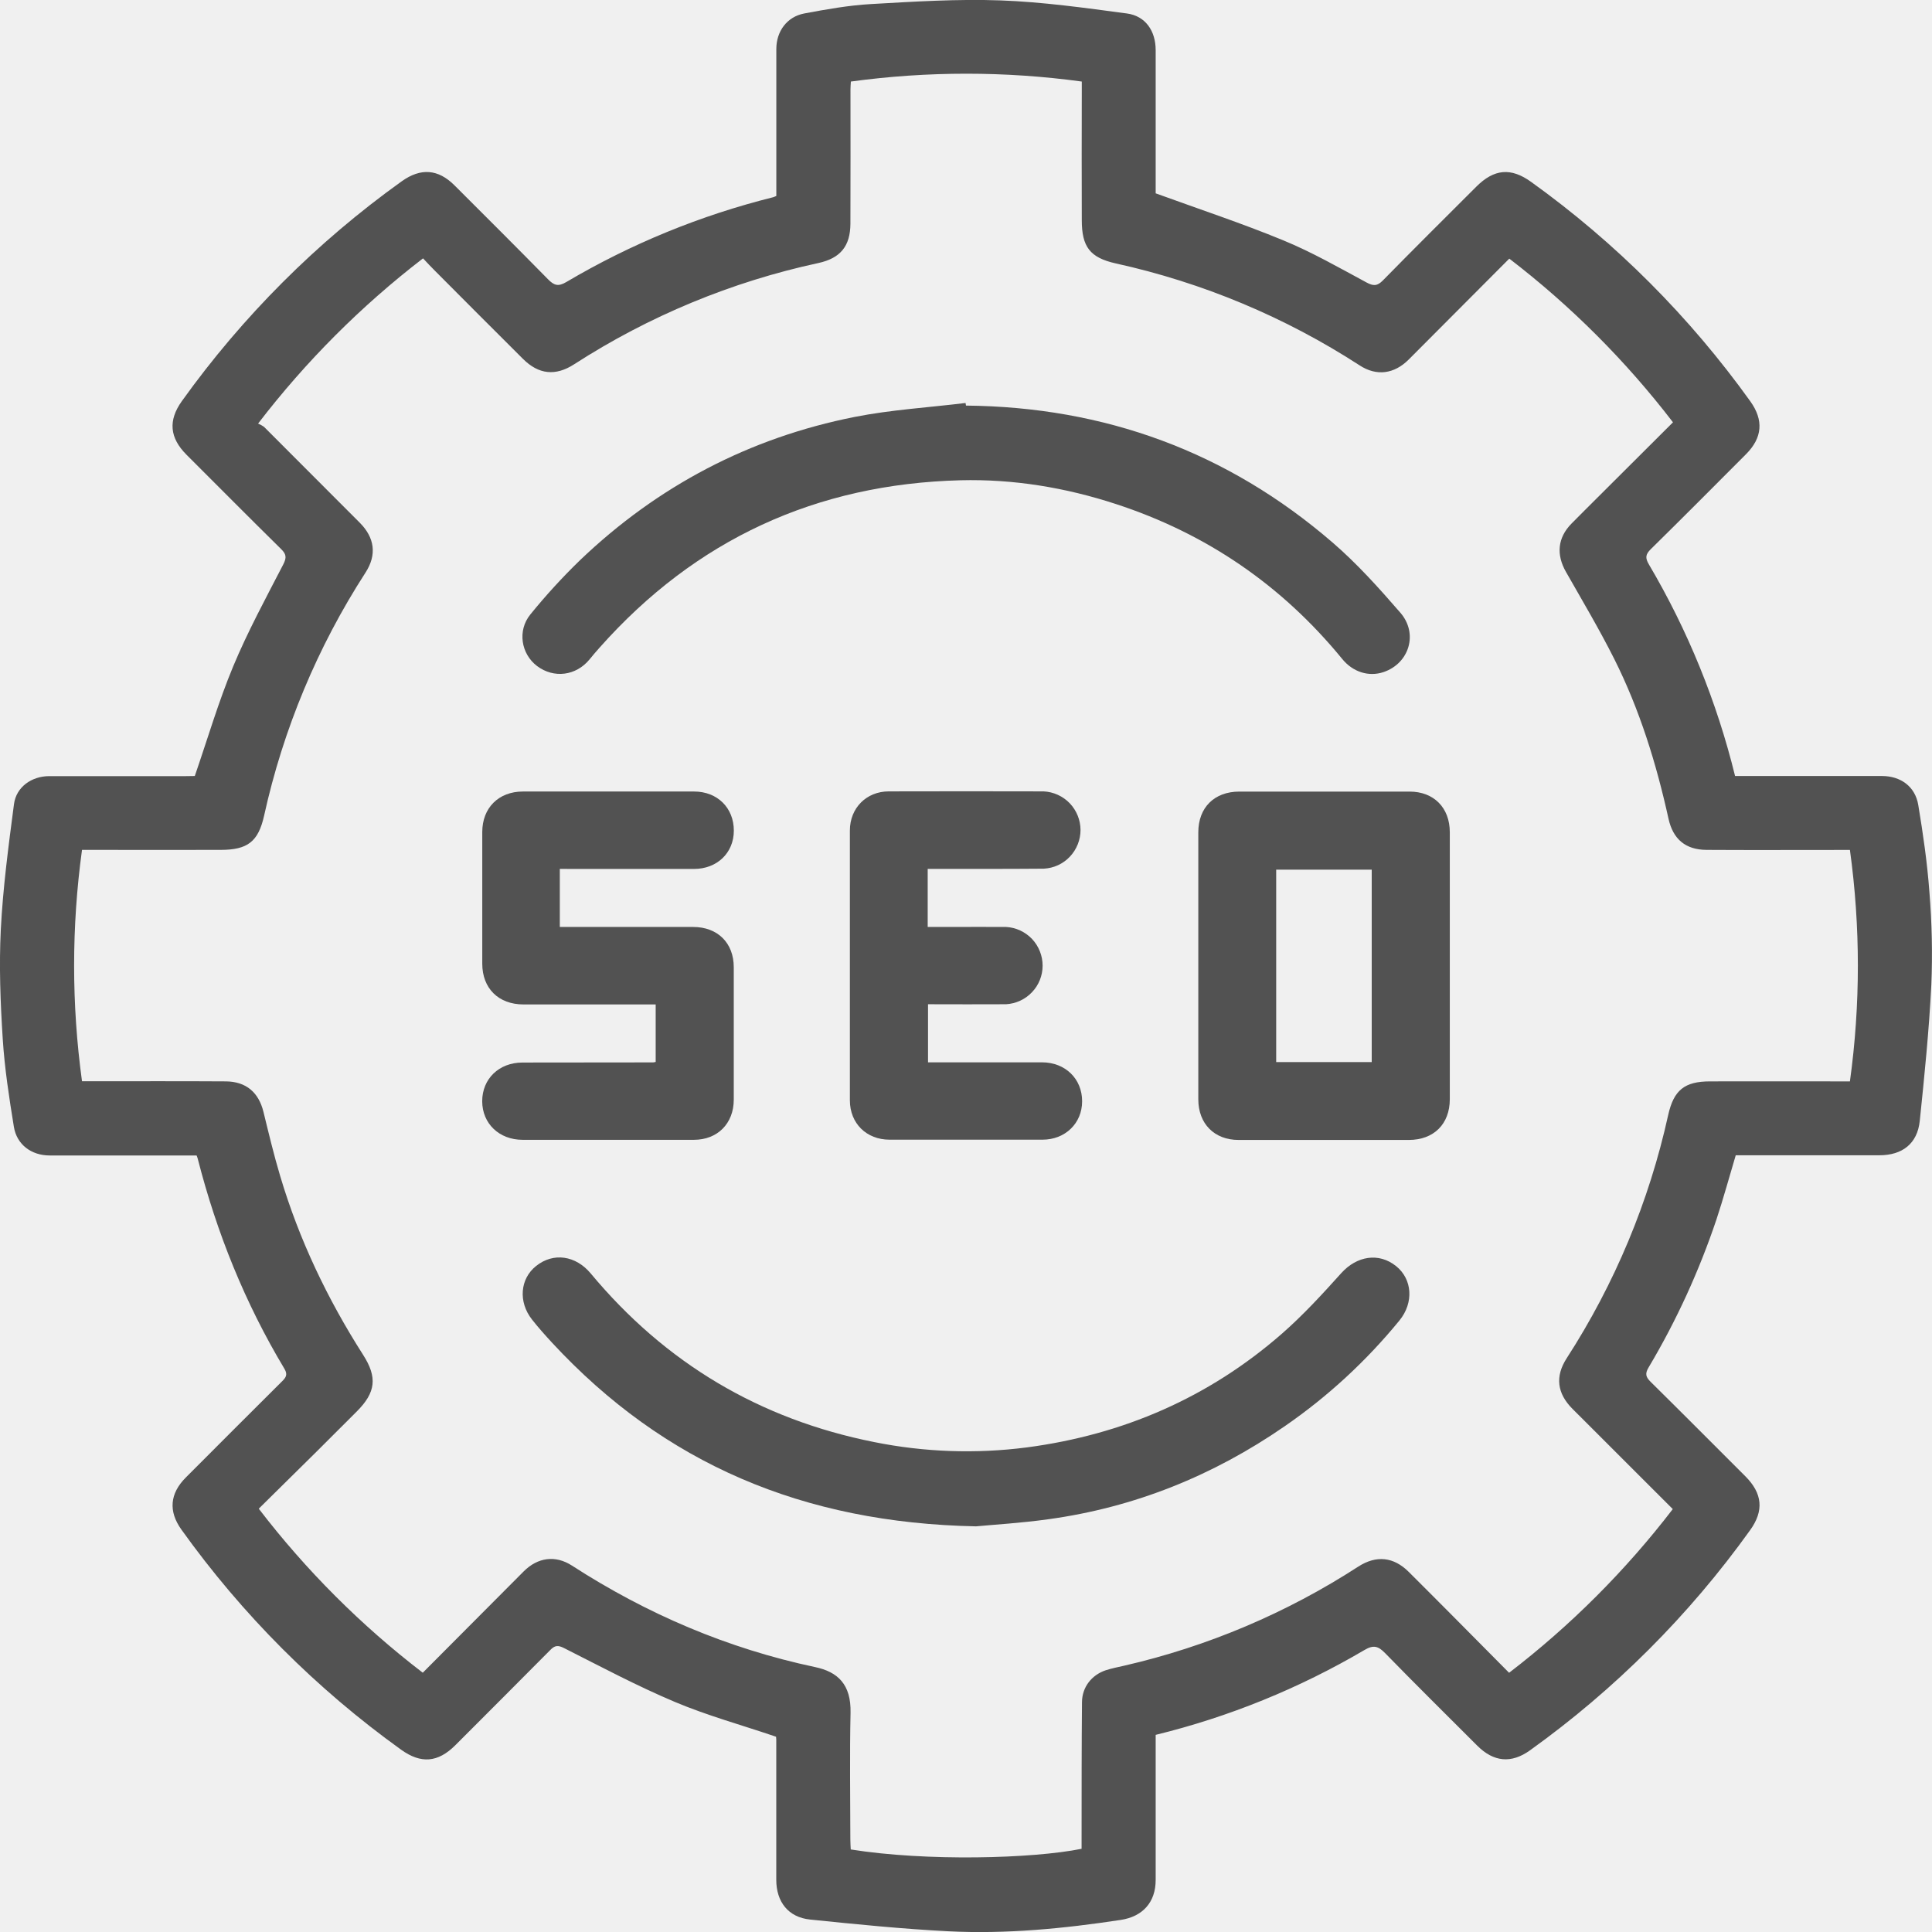
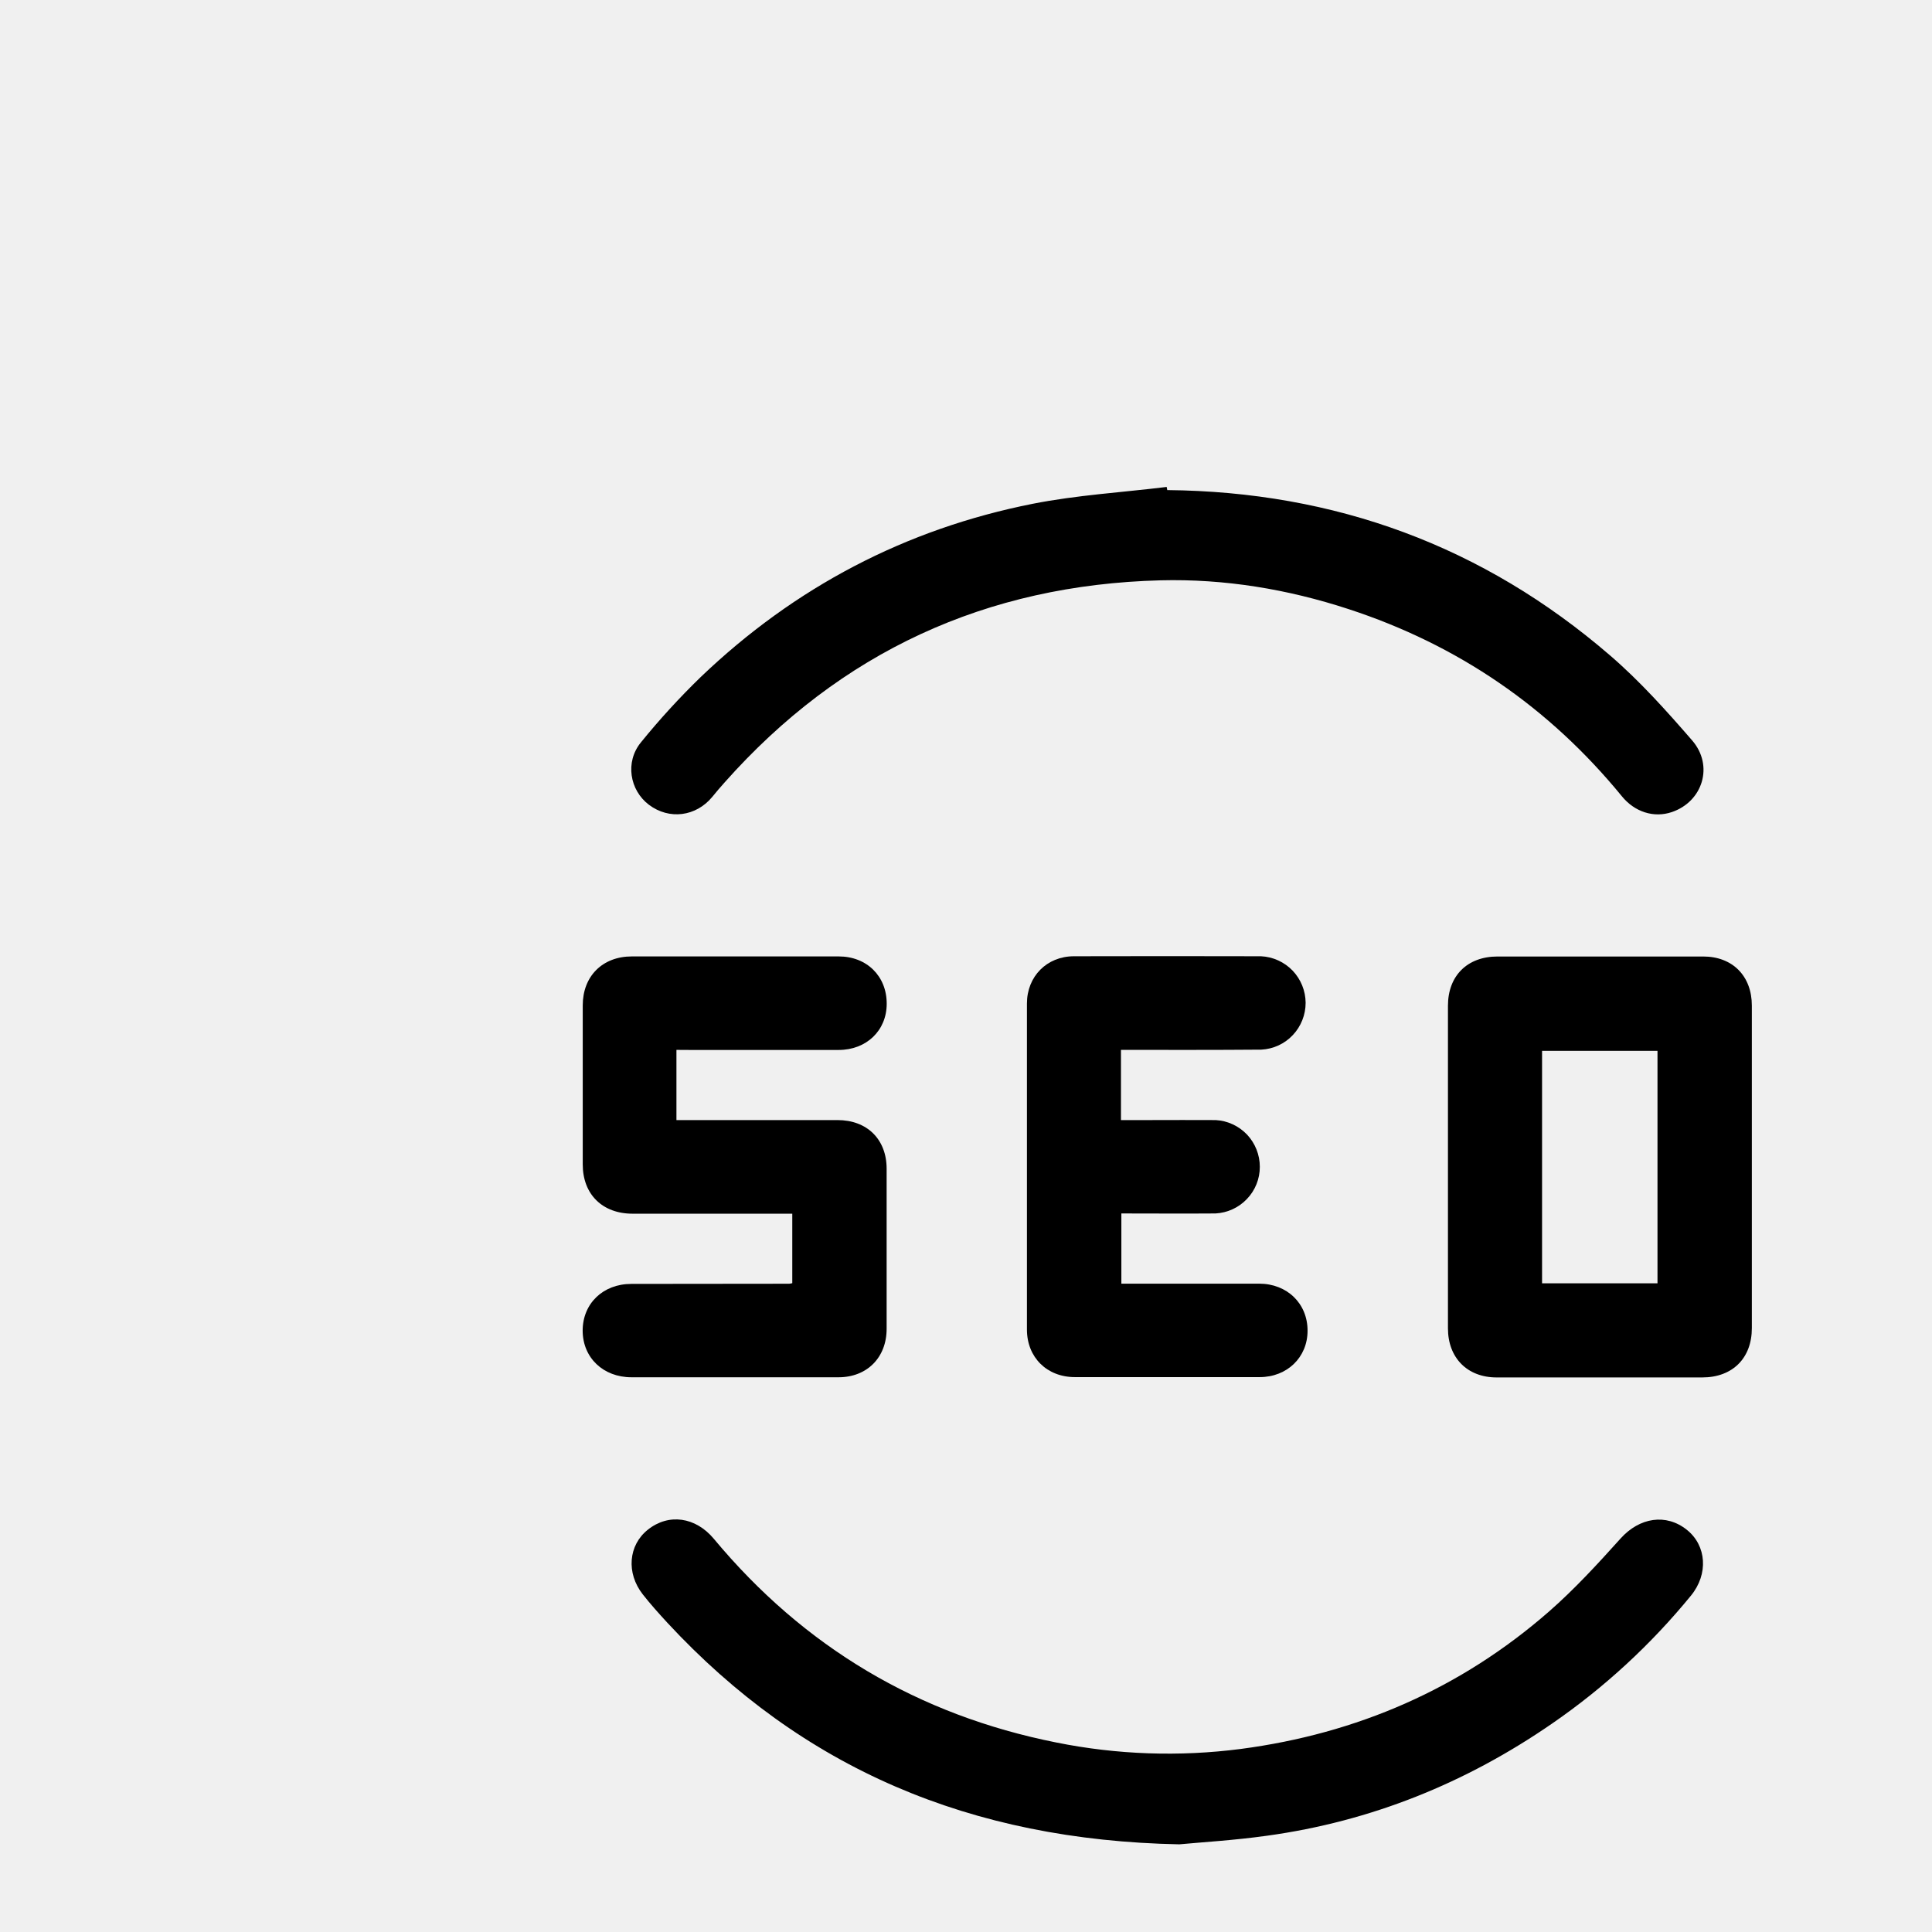
- <svg xmlns="http://www.w3.org/2000/svg" width="29" height="29" viewBox="0 0 29 29" fill="none">
+ <svg xmlns="http://www.w3.org/2000/svg" width="24" height="24" viewBox="0 0 24 24" fill="none">
  <g clip-path="url(#clip0_60_888)">
-     <path d="M2.924 11.648C3.117 11.088 3.279 10.534 3.5 10.003C3.718 9.48 3.991 8.977 4.252 8.472C4.306 8.367 4.296 8.317 4.219 8.241C3.743 7.772 3.272 7.298 2.8 6.826C2.546 6.572 2.522 6.312 2.729 6.022C3.641 4.749 4.756 3.634 6.029 2.722C6.315 2.517 6.576 2.537 6.821 2.781C7.291 3.25 7.76 3.718 8.225 4.191C8.317 4.285 8.379 4.306 8.503 4.232C9.471 3.66 10.517 3.232 11.607 2.96C11.623 2.955 11.638 2.948 11.653 2.941V2.652C11.653 2.013 11.653 1.374 11.653 0.735C11.653 0.47 11.813 0.251 12.073 0.202C12.404 0.14 12.739 0.08 13.074 0.061C13.721 0.024 14.37 -0.017 15.016 0.006C15.65 0.029 16.284 0.118 16.914 0.202C17.195 0.239 17.347 0.466 17.347 0.752C17.347 1.43 17.347 2.108 17.347 2.786V2.902C18.001 3.14 18.64 3.351 19.261 3.607C19.692 3.784 20.1 4.018 20.512 4.24C20.617 4.296 20.672 4.295 20.756 4.211C21.221 3.737 21.691 3.27 22.16 2.802C22.427 2.535 22.68 2.511 22.985 2.732C24.253 3.643 25.363 4.755 26.273 6.024C26.476 6.308 26.454 6.571 26.209 6.817C25.734 7.293 25.26 7.77 24.78 8.242C24.701 8.32 24.691 8.372 24.751 8.473C25.335 9.463 25.77 10.532 26.044 11.648H26.199C26.882 11.648 27.564 11.648 28.247 11.648C28.529 11.648 28.748 11.805 28.794 12.084C28.866 12.517 28.929 12.952 28.961 13.389C28.999 13.852 29.009 14.317 28.99 14.781C28.956 15.464 28.887 16.146 28.816 16.828C28.78 17.167 28.554 17.341 28.21 17.341H26.054C25.957 17.666 25.869 17.989 25.764 18.306C25.504 19.079 25.164 19.823 24.747 20.524C24.689 20.62 24.703 20.669 24.778 20.743C25.253 21.212 25.724 21.686 26.197 22.158C26.456 22.417 26.481 22.677 26.268 22.971C25.355 24.245 24.239 25.36 22.966 26.273C22.686 26.474 22.421 26.45 22.174 26.203C21.712 25.741 21.247 25.282 20.791 24.814C20.687 24.708 20.617 24.686 20.478 24.769C19.502 25.343 18.447 25.772 17.347 26.041V28.22C17.347 28.553 17.153 28.769 16.821 28.819C15.964 28.949 15.102 29.033 14.235 28.989C13.542 28.954 12.85 28.884 12.159 28.813C11.832 28.779 11.652 28.547 11.652 28.216C11.652 27.514 11.652 26.812 11.652 26.11C11.652 26.096 11.651 26.082 11.649 26.069C11.136 25.894 10.62 25.753 10.131 25.547C9.564 25.308 9.018 25.017 8.468 24.739C8.377 24.693 8.329 24.695 8.259 24.768C7.786 25.246 7.309 25.721 6.834 26.197C6.574 26.456 6.32 26.479 6.02 26.263C4.748 25.349 3.635 24.234 2.723 22.96C2.526 22.685 2.549 22.419 2.788 22.179C3.266 21.699 3.746 21.22 4.226 20.742C4.286 20.684 4.325 20.639 4.27 20.547C3.678 19.561 3.253 18.505 2.968 17.392C2.965 17.378 2.959 17.366 2.951 17.344H2.793C2.11 17.344 1.428 17.344 0.745 17.344C0.474 17.344 0.251 17.183 0.208 16.912C0.137 16.475 0.069 16.035 0.041 15.593C0.006 15.048 -0.015 14.499 0.012 13.954C0.044 13.324 0.128 12.696 0.21 12.07C0.244 11.811 0.477 11.65 0.74 11.65C1.423 11.65 2.105 11.65 2.788 11.65L2.924 11.648ZM27.768 12.758H27.591C26.932 12.758 26.274 12.761 25.615 12.757C25.3 12.755 25.113 12.596 25.045 12.29C24.862 11.459 24.611 10.649 24.229 9.888C24.006 9.445 23.752 9.017 23.506 8.585C23.357 8.324 23.38 8.072 23.589 7.859C23.654 7.793 23.719 7.728 23.784 7.663L25.112 6.339C24.404 5.416 23.578 4.59 22.655 3.882L21.145 5.397C20.928 5.614 20.663 5.651 20.408 5.484C19.29 4.759 18.05 4.241 16.748 3.954C16.359 3.867 16.238 3.704 16.238 3.303C16.236 2.663 16.236 2.024 16.238 1.385V1.224C15.088 1.067 13.922 1.067 12.772 1.224C12.769 1.273 12.766 1.307 12.766 1.34C12.766 2.013 12.768 2.686 12.765 3.359C12.763 3.696 12.614 3.876 12.285 3.948C10.982 4.229 9.74 4.744 8.62 5.467C8.338 5.65 8.084 5.621 7.849 5.386C7.41 4.949 6.972 4.51 6.535 4.071C6.471 4.008 6.41 3.942 6.35 3.878C5.42 4.593 4.588 5.427 3.874 6.358C3.906 6.371 3.936 6.388 3.964 6.408C4.442 6.887 4.921 7.367 5.4 7.846C5.624 8.071 5.659 8.327 5.487 8.594C4.765 9.711 4.25 10.947 3.964 12.245C3.876 12.636 3.715 12.756 3.315 12.757C2.675 12.759 2.036 12.757 1.397 12.757H1.231C1.073 13.909 1.073 15.078 1.231 16.23H1.415C2.074 16.23 2.732 16.228 3.391 16.232C3.696 16.235 3.883 16.398 3.955 16.691C4.034 17.014 4.111 17.337 4.206 17.654C4.49 18.608 4.915 19.498 5.45 20.336C5.667 20.675 5.641 20.901 5.355 21.187C5.153 21.39 4.951 21.591 4.748 21.793C4.46 22.078 4.172 22.362 3.884 22.646C4.593 23.571 5.421 24.399 6.346 25.108C6.856 24.595 7.358 24.091 7.861 23.587C8.072 23.376 8.337 23.34 8.585 23.5C9.71 24.227 10.922 24.745 12.233 25.023C12.577 25.095 12.776 25.284 12.767 25.708C12.753 26.342 12.763 26.977 12.764 27.611C12.764 27.662 12.768 27.713 12.77 27.761C13.905 27.942 15.498 27.9 16.235 27.751V27.597C16.235 26.914 16.235 26.231 16.241 25.549C16.243 25.324 16.386 25.142 16.598 25.071C16.689 25.042 16.784 25.023 16.877 25.002C18.125 24.715 19.313 24.212 20.387 23.516C20.66 23.34 20.92 23.369 21.147 23.596C21.363 23.812 21.579 24.027 21.794 24.244C22.08 24.531 22.365 24.819 22.652 25.109C23.575 24.401 24.401 23.575 25.109 22.652C24.602 22.146 24.103 21.646 23.603 21.147C23.373 20.916 23.339 20.662 23.517 20.387C24.238 19.271 24.754 18.035 25.04 16.737C25.124 16.361 25.287 16.233 25.666 16.232C26.31 16.23 26.954 16.232 27.598 16.232H27.768C27.927 15.08 27.927 13.911 27.768 12.758Z" fill="#525252" />
-     <path d="M14.65 22.911C12.053 22.86 9.968 21.968 8.289 20.157C8.184 20.043 8.08 19.927 7.985 19.806C7.777 19.541 7.806 19.195 8.047 19.003C8.307 18.795 8.642 18.845 8.867 19.115C9.986 20.46 11.404 21.304 13.122 21.646C13.876 21.798 14.65 21.825 15.414 21.726C16.856 21.536 18.143 20.979 19.241 20.02C19.56 19.741 19.849 19.426 20.133 19.11C20.366 18.852 20.696 18.796 20.956 19.005C21.199 19.2 21.225 19.553 21.006 19.821C20.509 20.429 19.929 20.964 19.283 21.409C18.21 22.15 17.032 22.626 15.739 22.804C15.334 22.861 14.924 22.885 14.65 22.911Z" fill="#525252" />
-     <path d="M14.5 6.088C16.581 6.108 18.424 6.781 20.002 8.143C20.37 8.46 20.699 8.827 21.019 9.196C21.293 9.511 21.152 9.958 20.768 10.088C20.546 10.163 20.307 10.088 20.147 9.891C19.242 8.785 18.11 8.01 16.751 7.566C15.993 7.318 15.211 7.189 14.417 7.209C12.253 7.265 10.442 8.097 9.001 9.72C8.949 9.778 8.899 9.836 8.85 9.897C8.647 10.145 8.313 10.187 8.061 9.997C7.822 9.816 7.763 9.466 7.961 9.223C8.193 8.937 8.441 8.666 8.705 8.41C9.871 7.295 11.249 6.571 12.83 6.258C13.377 6.15 13.938 6.117 14.493 6.049L14.5 6.088Z" fill="#525252" />
-     <path d="M21.762 14.494C21.762 15.162 21.762 15.83 21.762 16.499C21.762 16.872 21.522 17.111 21.146 17.111H18.591C18.228 17.111 17.987 16.868 17.987 16.501C17.987 15.165 17.987 13.829 17.987 12.494C17.987 12.121 18.228 11.882 18.603 11.882C19.455 11.882 20.307 11.882 21.158 11.882C21.522 11.882 21.762 12.124 21.762 12.492C21.762 13.159 21.762 13.826 21.762 14.494ZM20.59 15.942V13.054H19.156V15.942H20.59Z" fill="#525252" />
-     <path d="M8.403 13.042V13.914H10.404C10.772 13.914 11.014 14.154 11.014 14.518C11.014 15.181 11.014 15.844 11.014 16.507C11.014 16.864 10.77 17.109 10.416 17.109H7.845C7.493 17.109 7.239 16.866 7.238 16.53C7.238 16.194 7.49 15.949 7.843 15.949L9.804 15.947C9.817 15.946 9.829 15.943 9.842 15.94V15.077H7.858C7.483 15.077 7.239 14.836 7.239 14.465C7.239 13.806 7.239 13.148 7.239 12.489C7.239 12.126 7.485 11.881 7.849 11.881C8.705 11.881 9.562 11.881 10.419 11.881C10.768 11.881 11.016 12.127 11.015 12.469C11.015 12.802 10.763 13.043 10.418 13.043C9.803 13.043 9.188 13.043 8.573 13.043L8.403 13.042Z" fill="#525252" />
-     <path d="M13.925 13.042V13.914H14.274C14.55 13.914 14.826 13.912 15.102 13.914C15.25 13.922 15.389 13.987 15.492 14.095C15.593 14.203 15.65 14.346 15.65 14.495C15.65 14.644 15.593 14.787 15.49 14.894C15.388 15.002 15.248 15.066 15.1 15.074C14.713 15.077 14.327 15.074 13.93 15.074V15.946H14.087C14.605 15.946 15.123 15.946 15.641 15.946C15.99 15.946 16.244 16.194 16.243 16.531C16.243 16.861 15.989 17.107 15.648 17.107C14.883 17.107 14.119 17.107 13.353 17.107C13.005 17.107 12.758 16.862 12.757 16.518C12.757 15.167 12.757 13.816 12.757 12.466C12.757 12.129 13.005 11.879 13.341 11.879C14.115 11.877 14.89 11.877 15.665 11.879C15.813 11.886 15.954 11.95 16.057 12.057C16.16 12.165 16.218 12.308 16.219 12.457C16.219 12.606 16.162 12.75 16.06 12.858C15.958 12.967 15.818 13.031 15.669 13.039C15.093 13.044 14.517 13.042 13.925 13.042Z" fill="#525252" />
+     <path d="M2.924 11.648C3.117 11.088 3.279 10.534 3.5 10.003C3.718 9.48 3.991 8.977 4.252 8.472C4.306 8.367 4.296 8.317 4.219 8.241C3.743 7.772 3.272 7.298 2.8 6.826C2.546 6.572 2.522 6.312 2.729 6.022C3.641 4.749 4.756 3.634 6.029 2.722C6.315 2.517 6.576 2.537 6.821 2.781C7.291 3.25 7.76 3.718 8.225 4.191C8.317 4.285 8.379 4.306 8.503 4.232C9.471 3.66 10.517 3.232 11.607 2.96C11.623 2.955 11.638 2.948 11.653 2.941V2.652C11.653 2.013 11.653 1.374 11.653 0.735C11.653 0.47 11.813 0.251 12.073 0.202C12.404 0.14 12.739 0.08 13.074 0.061C13.721 0.024 14.37 -0.017 15.016 0.006C15.65 0.029 16.284 0.118 16.914 0.202C17.195 0.239 17.347 0.466 17.347 0.752C17.347 1.43 17.347 2.108 17.347 2.786V2.902C18.001 3.14 18.64 3.351 19.261 3.607C19.692 3.784 20.1 4.018 20.512 4.24C20.617 4.296 20.672 4.295 20.756 4.211C21.221 3.737 21.691 3.27 22.16 2.802C22.427 2.535 22.68 2.511 22.985 2.732C24.253 3.643 25.363 4.755 26.273 6.024C26.476 6.308 26.454 6.571 26.209 6.817C25.734 7.293 25.26 7.77 24.78 8.242C24.701 8.32 24.691 8.372 24.751 8.473C25.335 9.463 25.77 10.532 26.044 11.648H26.199C26.882 11.648 27.564 11.648 28.247 11.648C28.529 11.648 28.748 11.805 28.794 12.084C28.866 12.517 28.929 12.952 28.961 13.389C28.999 13.852 29.009 14.317 28.99 14.781C28.956 15.464 28.887 16.146 28.816 16.828C28.78 17.167 28.554 17.341 28.21 17.341H26.054C25.957 17.666 25.869 17.989 25.764 18.306C25.504 19.079 25.164 19.823 24.747 20.524C24.689 20.62 24.703 20.669 24.778 20.743C25.253 21.212 25.724 21.686 26.197 22.158C26.456 22.417 26.481 22.677 26.268 22.971C25.355 24.245 24.239 25.36 22.966 26.273C22.686 26.474 22.421 26.45 22.174 26.203C21.712 25.741 21.247 25.282 20.791 24.814C20.687 24.708 20.617 24.686 20.478 24.769C19.502 25.343 18.447 25.772 17.347 26.041V28.22C17.347 28.553 17.153 28.769 16.821 28.819C15.964 28.949 15.102 29.033 14.235 28.989C13.542 28.954 12.85 28.884 12.159 28.813C11.832 28.779 11.652 28.547 11.652 28.216C11.652 27.514 11.652 26.812 11.652 26.11C11.652 26.096 11.651 26.082 11.649 26.069C11.136 25.894 10.62 25.753 10.131 25.547C9.564 25.308 9.018 25.017 8.468 24.739C8.377 24.693 8.329 24.695 8.259 24.768C7.786 25.246 7.309 25.721 6.834 26.197C6.574 26.456 6.32 26.479 6.02 26.263C4.748 25.349 3.635 24.234 2.723 22.96C2.526 22.685 2.549 22.419 2.788 22.179C3.266 21.699 3.746 21.22 4.226 20.742C4.286 20.684 4.325 20.639 4.27 20.547C3.678 19.561 3.253 18.505 2.968 17.392C2.965 17.378 2.959 17.366 2.951 17.344H2.793C2.11 17.344 1.428 17.344 0.745 17.344C0.474 17.344 0.251 17.183 0.208 16.912C0.137 16.475 0.069 16.035 0.041 15.593C0.006 15.048 -0.015 14.499 0.012 13.954C0.044 13.324 0.128 12.696 0.21 12.07C0.244 11.811 0.477 11.65 0.74 11.65C1.423 11.65 2.105 11.65 2.788 11.65L2.924 11.648ZM27.768 12.758H27.591C26.932 12.758 26.274 12.761 25.615 12.757C25.3 12.755 25.113 12.596 25.045 12.29C24.862 11.459 24.611 10.649 24.229 9.888C24.006 9.445 23.752 9.017 23.506 8.585C23.357 8.324 23.38 8.072 23.589 7.859C23.654 7.793 23.719 7.728 23.784 7.663L25.112 6.339C24.404 5.416 23.578 4.59 22.655 3.882L21.145 5.397C20.928 5.614 20.663 5.651 20.408 5.484C19.29 4.759 18.05 4.241 16.748 3.954C16.359 3.867 16.238 3.704 16.238 3.303C16.236 2.663 16.236 2.024 16.238 1.385V1.224C15.088 1.067 13.922 1.067 12.772 1.224C12.769 1.273 12.766 1.307 12.766 1.34C12.766 2.013 12.768 2.686 12.765 3.359C12.763 3.696 12.614 3.876 12.285 3.948C10.982 4.229 9.74 4.744 8.62 5.467C8.338 5.65 8.084 5.621 7.849 5.386C7.41 4.949 6.972 4.51 6.535 4.071C6.471 4.008 6.41 3.942 6.35 3.878C5.42 4.593 4.588 5.427 3.874 6.358C3.906 6.371 3.936 6.388 3.964 6.408C4.442 6.887 4.921 7.367 5.4 7.846C5.624 8.071 5.659 8.327 5.487 8.594C4.765 9.711 4.25 10.947 3.964 12.245C3.876 12.636 3.715 12.756 3.315 12.757C2.675 12.759 2.036 12.757 1.397 12.757H1.231C1.073 13.909 1.073 15.078 1.231 16.23H1.415C2.074 16.23 2.732 16.228 3.391 16.232C3.696 16.235 3.883 16.398 3.955 16.691C4.034 17.014 4.111 17.337 4.206 17.654C4.49 18.608 4.915 19.498 5.45 20.336C5.667 20.675 5.641 20.901 5.355 21.187C5.153 21.39 4.951 21.591 4.748 21.793C4.46 22.078 4.172 22.362 3.884 22.646C4.593 23.571 5.421 24.399 6.346 25.108C6.856 24.595 7.358 24.091 7.861 23.587C8.072 23.376 8.337 23.34 8.585 23.5C9.71 24.227 10.922 24.745 12.233 25.023C12.577 25.095 12.776 25.284 12.767 25.708C12.753 26.342 12.763 26.977 12.764 27.611C12.764 27.662 12.768 27.713 12.77 27.761C13.905 27.942 15.498 27.9 16.235 27.751V27.597C16.235 26.914 16.235 26.231 16.241 25.549C16.243 25.324 16.386 25.142 16.598 25.071C16.689 25.042 16.784 25.023 16.877 25.002C18.125 24.715 19.313 24.212 20.387 23.516C20.66 23.34 20.92 23.369 21.147 23.596C21.363 23.812 21.579 24.027 21.794 24.244C22.08 24.531 22.365 24.819 22.652 25.109C23.575 24.401 24.401 23.575 25.109 22.652C24.602 22.146 24.103 21.646 23.603 21.147C23.373 20.916 23.339 20.662 23.517 20.387C24.238 19.271 24.754 18.035 25.04 16.737C25.124 16.361 25.287 16.233 25.666 16.232C26.31 16.23 26.954 16.232 27.598 16.232H27.768C27.927 15.08 27.927 13.911 27.768 12.758Z" fill="ccurrentColor" />
+     <path d="M14.65 22.911C12.053 22.86 9.968 21.968 8.289 20.157C8.184 20.043 8.08 19.927 7.985 19.806C7.777 19.541 7.806 19.195 8.047 19.003C8.307 18.795 8.642 18.845 8.867 19.115C9.986 20.46 11.404 21.304 13.122 21.646C13.876 21.798 14.65 21.825 15.414 21.726C16.856 21.536 18.143 20.979 19.241 20.02C19.56 19.741 19.849 19.426 20.133 19.11C20.366 18.852 20.696 18.796 20.956 19.005C21.199 19.2 21.225 19.553 21.006 19.821C20.509 20.429 19.929 20.964 19.283 21.409C18.21 22.15 17.032 22.626 15.739 22.804C15.334 22.861 14.924 22.885 14.65 22.911Z" fill="currentColor" />
+     <path d="M14.5 6.088C16.581 6.108 18.424 6.781 20.002 8.143C20.37 8.46 20.699 8.827 21.019 9.196C21.293 9.511 21.152 9.958 20.768 10.088C20.546 10.163 20.307 10.088 20.147 9.891C19.242 8.785 18.11 8.01 16.751 7.566C15.993 7.318 15.211 7.189 14.417 7.209C12.253 7.265 10.442 8.097 9.001 9.72C8.949 9.778 8.899 9.836 8.85 9.897C8.647 10.145 8.313 10.187 8.061 9.997C7.822 9.816 7.763 9.466 7.961 9.223C8.193 8.937 8.441 8.666 8.705 8.41C9.871 7.295 11.249 6.571 12.83 6.258C13.377 6.15 13.938 6.117 14.493 6.049L14.5 6.088Z" fill="currentColor" />
+     <path d="M21.762 14.494C21.762 15.162 21.762 15.83 21.762 16.499C21.762 16.872 21.522 17.111 21.146 17.111H18.591C18.228 17.111 17.987 16.868 17.987 16.501C17.987 15.165 17.987 13.829 17.987 12.494C17.987 12.121 18.228 11.882 18.603 11.882C19.455 11.882 20.307 11.882 21.158 11.882C21.522 11.882 21.762 12.124 21.762 12.492C21.762 13.159 21.762 13.826 21.762 14.494ZM20.59 15.942V13.054H19.156V15.942H20.59Z" fill="currentColor" />
+     <path d="M8.403 13.042V13.914H10.404C10.772 13.914 11.014 14.154 11.014 14.518C11.014 15.181 11.014 15.844 11.014 16.507C11.014 16.864 10.77 17.109 10.416 17.109H7.845C7.493 17.109 7.239 16.866 7.238 16.53C7.238 16.194 7.49 15.949 7.843 15.949L9.804 15.947C9.817 15.946 9.829 15.943 9.842 15.94V15.077H7.858C7.483 15.077 7.239 14.836 7.239 14.465C7.239 13.806 7.239 13.148 7.239 12.489C7.239 12.126 7.485 11.881 7.849 11.881C8.705 11.881 9.562 11.881 10.419 11.881C10.768 11.881 11.016 12.127 11.015 12.469C11.015 12.802 10.763 13.043 10.418 13.043C9.803 13.043 9.188 13.043 8.573 13.043L8.403 13.042Z" fill="currentColor" />
+     <path d="M13.925 13.042V13.914H14.274C14.55 13.914 14.826 13.912 15.102 13.914C15.25 13.922 15.389 13.987 15.492 14.095C15.593 14.203 15.65 14.346 15.65 14.495C15.65 14.644 15.593 14.787 15.49 14.894C15.388 15.002 15.248 15.066 15.1 15.074C14.713 15.077 14.327 15.074 13.93 15.074V15.946H14.087C14.605 15.946 15.123 15.946 15.641 15.946C15.99 15.946 16.244 16.194 16.243 16.531C16.243 16.861 15.989 17.107 15.648 17.107C14.883 17.107 14.119 17.107 13.353 17.107C13.005 17.107 12.758 16.862 12.757 16.518C12.757 15.167 12.757 13.816 12.757 12.466C12.757 12.129 13.005 11.879 13.341 11.879C14.115 11.877 14.89 11.877 15.665 11.879C15.813 11.886 15.954 11.95 16.057 12.057C16.16 12.165 16.218 12.308 16.219 12.457C16.219 12.606 16.162 12.75 16.06 12.858C15.958 12.967 15.818 13.031 15.669 13.039C15.093 13.044 14.517 13.042 13.925 13.042Z" fill="currentColor" />
  </g>
  <defs>
    <clipPath id="clip0_60_888">
-       <rect width="29" height="29" fill="white" />
+       <rect width="24" height="24" fill="currentColor" />
    </clipPath>
  </defs>
</svg>
